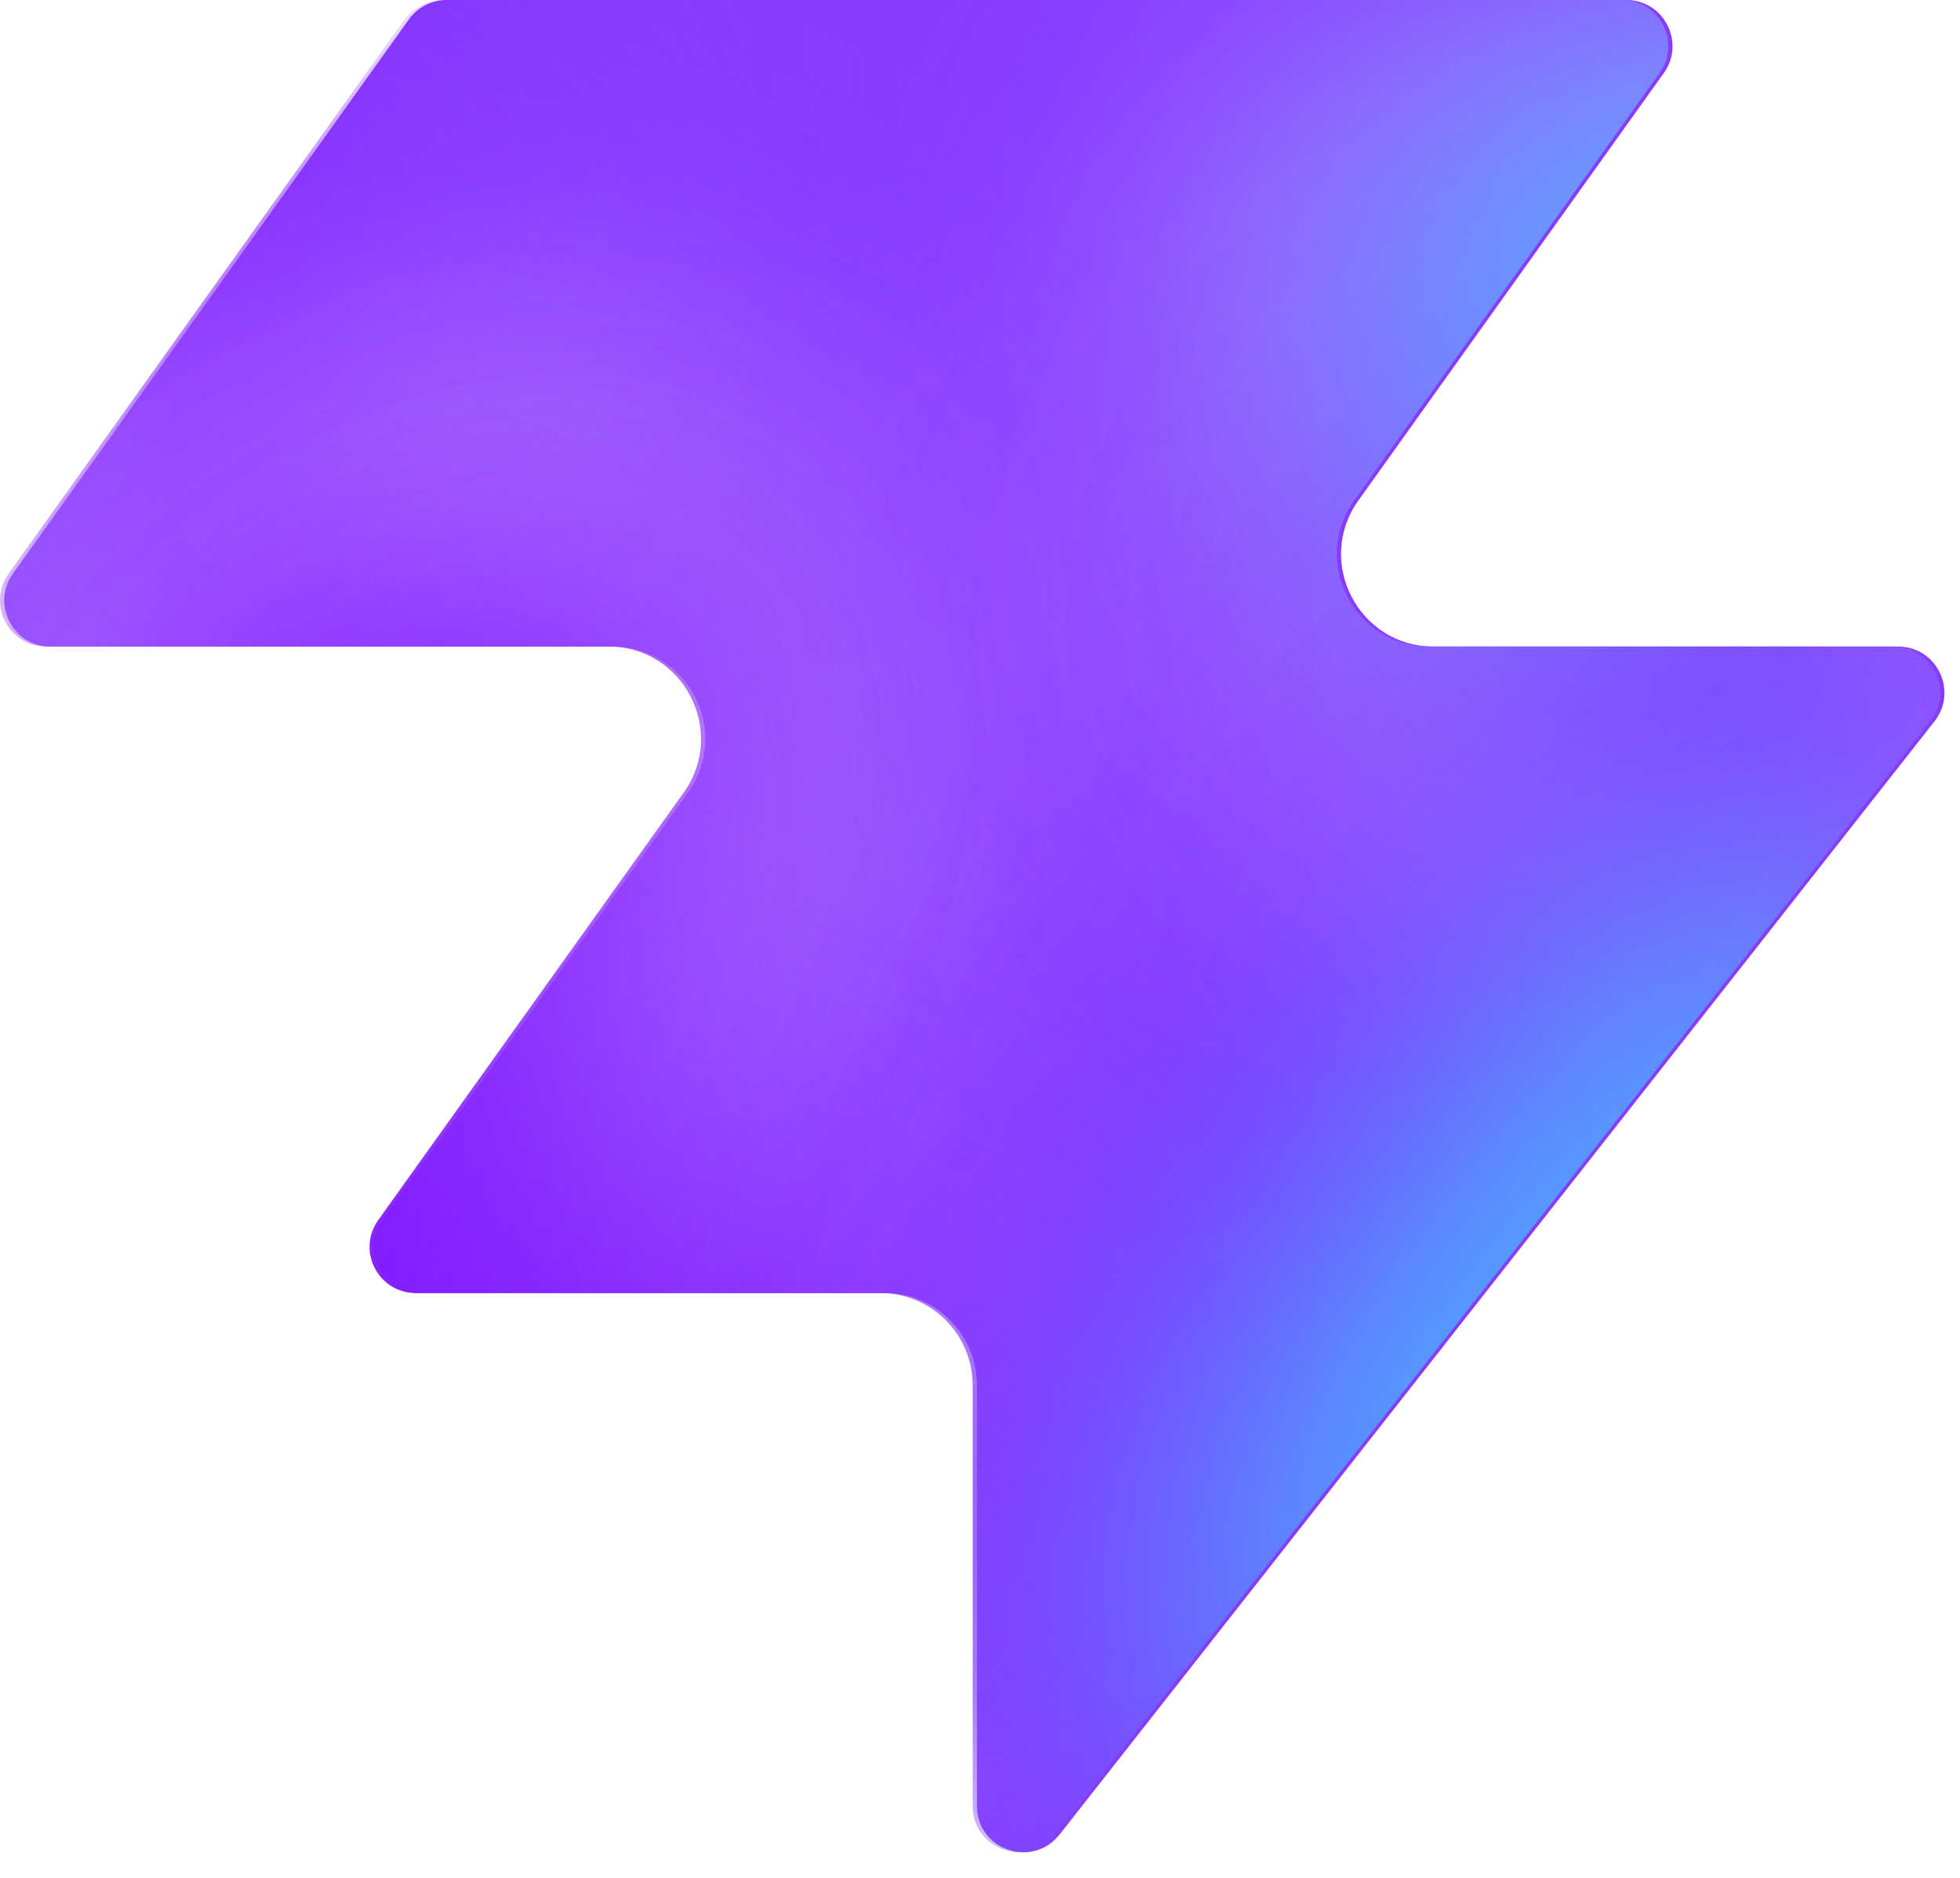
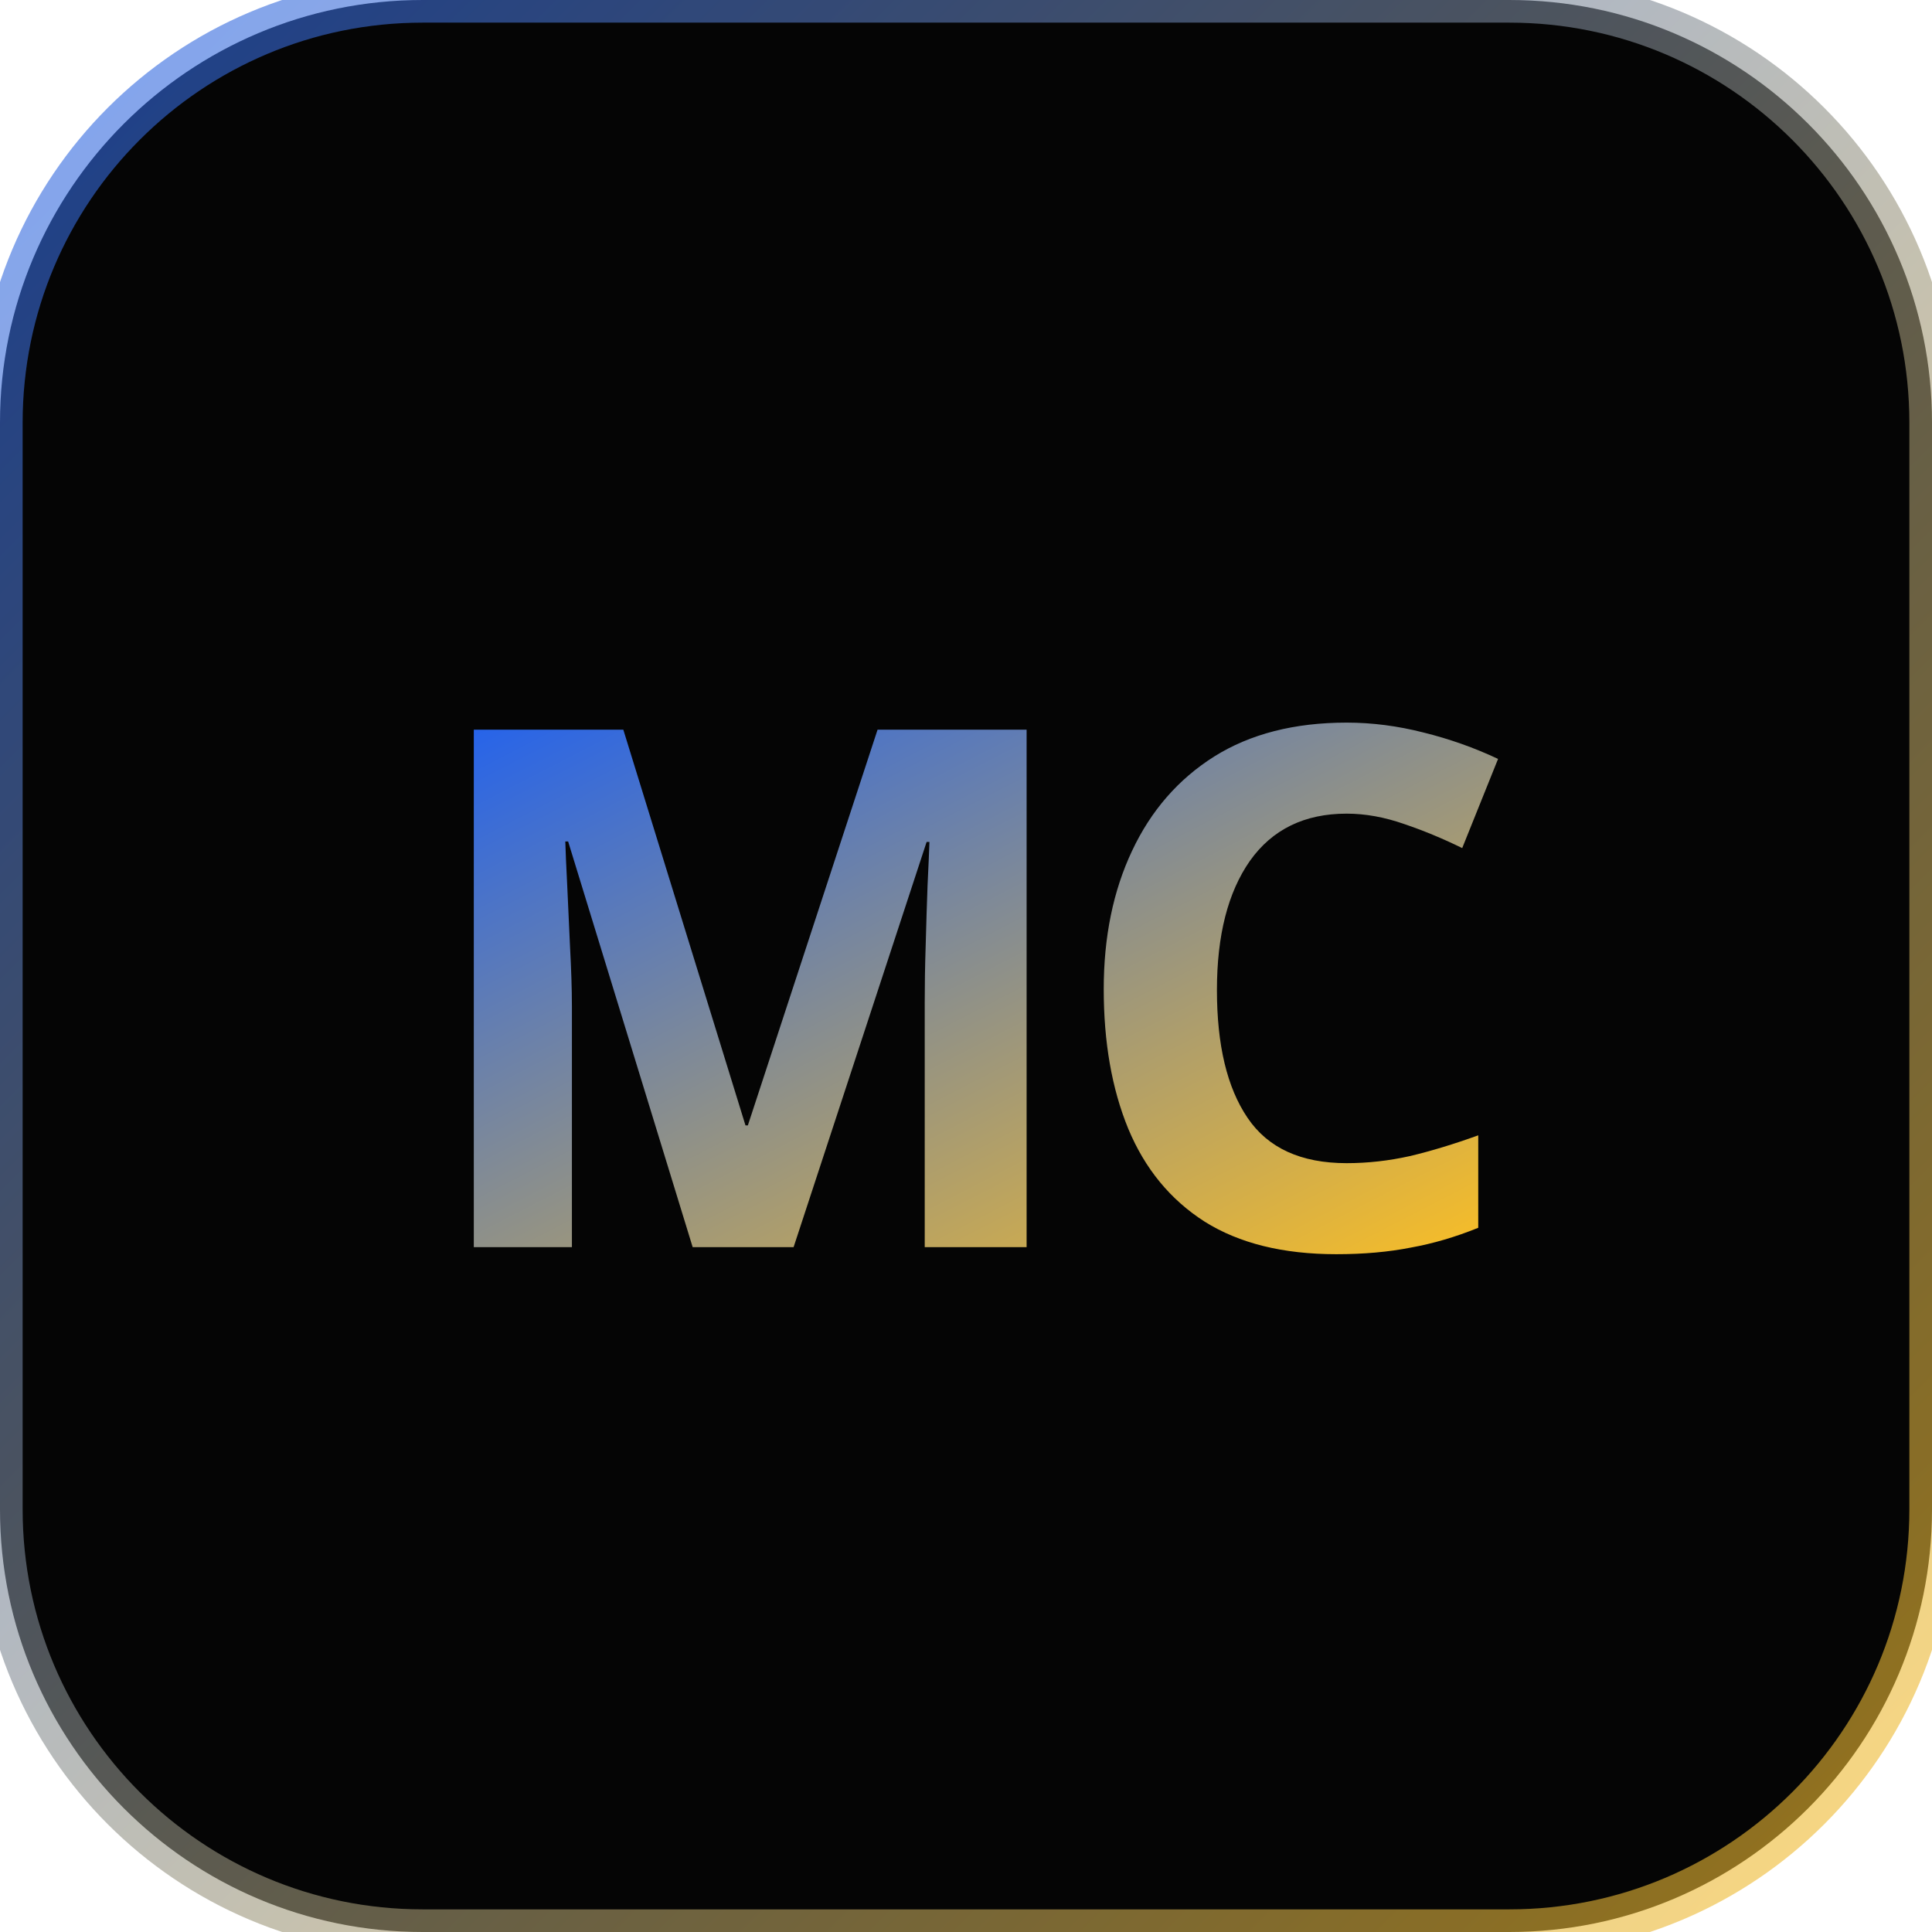
- <svg xmlns="http://www.w3.org/2000/svg" width="48" height="46" fill="none" viewBox="0 0 48 46">
-   <path fill="#863bff" d="M25.946 44.938c-.664.845-2.021.375-2.021-.698V33.937a2.26 2.26 0 0 0-2.262-2.262H10.287c-.92 0-1.456-1.04-.92-1.788l7.48-10.471c1.07-1.497 0-3.578-1.842-3.578H1.237c-.92 0-1.456-1.04-.92-1.788L10.013.474c.214-.297.556-.474.92-.474h28.894c.92 0 1.456 1.04.92 1.788l-7.48 10.471c-1.07 1.498 0 3.579 1.842 3.579h11.377c.943 0 1.473 1.088.89 1.83L25.947 44.94z" style="fill:#863bff;fill:color(display-p3 .525 .23 1);fill-opacity:1" />
-   <mask id="a" width="48" height="46" x="0" y="0" maskUnits="userSpaceOnUse" style="mask-type:alpha">
-     <path fill="#000" d="M25.842 44.938c-.664.844-2.021.375-2.021-.698V33.937a2.26 2.26 0 0 0-2.262-2.262H10.183c-.92 0-1.456-1.04-.92-1.788l7.48-10.471c1.07-1.498 0-3.579-1.842-3.579H1.133c-.92 0-1.456-1.04-.92-1.787L9.91.473c.214-.297.556-.474.92-.474h28.894c.92 0 1.456 1.04.92 1.788l-7.48 10.471c-1.07 1.498 0 3.578 1.842 3.578h11.377c.943 0 1.473 1.088.89 1.832L25.843 44.94z" style="fill:#000;fill-opacity:1" />
-   </mask>
-   <g mask="url(#a)">
-     <g filter="url(#b)">
-       <ellipse cx="5.508" cy="14.704" fill="#ede6ff" rx="5.508" ry="14.704" style="fill:#ede6ff;fill:color(display-p3 .927 .903 1);fill-opacity:1" transform="matrix(.00324 1 1 -.00324 -4.47 31.516)" />
-     </g>
-     <g filter="url(#c)">
-       <ellipse cx="10.399" cy="29.851" fill="#ede6ff" rx="10.399" ry="29.851" style="fill:#ede6ff;fill:color(display-p3 .927 .903 1);fill-opacity:1" transform="matrix(.00324 1 1 -.00324 -39.328 7.883)" />
-     </g>
-     <g filter="url(#d)">
-       <ellipse cx="5.508" cy="30.487" fill="#7e14ff" rx="5.508" ry="30.487" style="fill:#7e14ff;fill:color(display-p3 .492 .077 1);fill-opacity:1" transform="rotate(89.814 -25.913 -14.639)scale(1 -1)" />
-     </g>
-     <g filter="url(#e)">
-       <ellipse cx="5.508" cy="30.599" fill="#7e14ff" rx="5.508" ry="30.599" style="fill:#7e14ff;fill:color(display-p3 .492 .077 1);fill-opacity:1" transform="rotate(89.814 -32.644 -3.334)scale(1 -1)" />
-     </g>
-     <g filter="url(#f)">
-       <ellipse cx="5.508" cy="30.599" fill="#7e14ff" rx="5.508" ry="30.599" style="fill:#7e14ff;fill:color(display-p3 .492 .077 1);fill-opacity:1" transform="matrix(.00324 1 1 -.00324 -34.34 30.47)" />
-     </g>
-     <g filter="url(#g)">
-       <ellipse cx="14.072" cy="22.078" fill="#ede6ff" rx="14.072" ry="22.078" style="fill:#ede6ff;fill:color(display-p3 .927 .903 1);fill-opacity:1" transform="rotate(93.35 24.506 48.493)scale(-1 1)" />
-     </g>
-     <g filter="url(#h)">
-       <ellipse cx="3.47" cy="21.501" fill="#7e14ff" rx="3.47" ry="21.501" style="fill:#7e14ff;fill:color(display-p3 .492 .077 1);fill-opacity:1" transform="rotate(89.009 28.708 47.59)scale(-1 1)" />
-     </g>
-     <g filter="url(#i)">
-       <ellipse cx="3.47" cy="21.501" fill="#7e14ff" rx="3.47" ry="21.501" style="fill:#7e14ff;fill:color(display-p3 .492 .077 1);fill-opacity:1" transform="rotate(89.009 28.708 47.59)scale(-1 1)" />
-     </g>
-     <g filter="url(#j)">
-       <ellipse cx=".387" cy="8.972" fill="#7e14ff" rx="4.407" ry="29.108" style="fill:#7e14ff;fill:color(display-p3 .492 .077 1);fill-opacity:1" transform="rotate(39.51 .387 8.972)" />
-     </g>
-     <g filter="url(#k)">
-       <ellipse cx="47.523" cy="-6.092" fill="#7e14ff" rx="4.407" ry="29.108" style="fill:#7e14ff;fill:color(display-p3 .492 .077 1);fill-opacity:1" transform="rotate(37.892 47.523 -6.092)" />
-     </g>
-     <g filter="url(#l)">
-       <ellipse cx="41.412" cy="6.333" fill="#47bfff" rx="5.971" ry="9.665" style="fill:#47bfff;fill:color(display-p3 .28 .748 1);fill-opacity:1" transform="rotate(37.892 41.412 6.333)" />
-     </g>
-     <g filter="url(#m)">
-       <ellipse cx="-1.879" cy="38.332" fill="#7e14ff" rx="4.407" ry="29.108" style="fill:#7e14ff;fill:color(display-p3 .492 .077 1);fill-opacity:1" transform="rotate(37.892 -1.88 38.332)" />
-     </g>
-     <g filter="url(#n)">
-       <ellipse cx="-1.879" cy="38.332" fill="#7e14ff" rx="4.407" ry="29.108" style="fill:#7e14ff;fill:color(display-p3 .492 .077 1);fill-opacity:1" transform="rotate(37.892 -1.88 38.332)" />
-     </g>
-     <g filter="url(#o)">
-       <ellipse cx="35.651" cy="29.907" fill="#7e14ff" rx="4.407" ry="29.108" style="fill:#7e14ff;fill:color(display-p3 .492 .077 1);fill-opacity:1" transform="rotate(37.892 35.651 29.907)" />
-     </g>
-     <g filter="url(#p)">
-       <ellipse cx="38.418" cy="32.4" fill="#47bfff" rx="5.971" ry="15.297" style="fill:#47bfff;fill:color(display-p3 .28 .748 1);fill-opacity:1" transform="rotate(37.892 38.418 32.4)" />
-     </g>
-   </g>
+ <svg xmlns="http://www.w3.org/2000/svg" viewBox="0 0 64 64" fill="none">
  <defs>
-     <filter id="b" width="60.045" height="41.654" x="-19.77" y="16.149" color-interpolation-filters="sRGB" filterUnits="userSpaceOnUse">
-       <feFlood flood-opacity="0" result="BackgroundImageFix" />
-       <feBlend in="SourceGraphic" in2="BackgroundImageFix" result="shape" />
-       <feGaussianBlur result="effect1_foregroundBlur_2002_17158" stdDeviation="7.659" />
-     </filter>
-     <filter id="c" width="90.34" height="51.437" x="-54.613" y="-7.533" color-interpolation-filters="sRGB" filterUnits="userSpaceOnUse">
-       <feFlood flood-opacity="0" result="BackgroundImageFix" />
-       <feBlend in="SourceGraphic" in2="BackgroundImageFix" result="shape" />
-       <feGaussianBlur result="effect1_foregroundBlur_2002_17158" stdDeviation="7.659" />
-     </filter>
-     <filter id="d" width="79.355" height="29.4" x="-49.64" y="2.03" color-interpolation-filters="sRGB" filterUnits="userSpaceOnUse">
-       <feFlood flood-opacity="0" result="BackgroundImageFix" />
-       <feBlend in="SourceGraphic" in2="BackgroundImageFix" result="shape" />
-       <feGaussianBlur result="effect1_foregroundBlur_2002_17158" stdDeviation="4.596" />
-     </filter>
-     <filter id="e" width="79.579" height="29.4" x="-45.045" y="20.029" color-interpolation-filters="sRGB" filterUnits="userSpaceOnUse">
-       <feFlood flood-opacity="0" result="BackgroundImageFix" />
-       <feBlend in="SourceGraphic" in2="BackgroundImageFix" result="shape" />
-       <feGaussianBlur result="effect1_foregroundBlur_2002_17158" stdDeviation="4.596" />
-     </filter>
-     <filter id="f" width="79.579" height="29.4" x="-43.513" y="21.178" color-interpolation-filters="sRGB" filterUnits="userSpaceOnUse">
-       <feFlood flood-opacity="0" result="BackgroundImageFix" />
-       <feBlend in="SourceGraphic" in2="BackgroundImageFix" result="shape" />
-       <feGaussianBlur result="effect1_foregroundBlur_2002_17158" stdDeviation="4.596" />
-     </filter>
-     <filter id="g" width="74.749" height="58.852" x="15.756" y="-17.901" color-interpolation-filters="sRGB" filterUnits="userSpaceOnUse">
-       <feFlood flood-opacity="0" result="BackgroundImageFix" />
-       <feBlend in="SourceGraphic" in2="BackgroundImageFix" result="shape" />
-       <feGaussianBlur result="effect1_foregroundBlur_2002_17158" stdDeviation="7.659" />
-     </filter>
-     <filter id="h" width="61.377" height="25.362" x="23.548" y="2.284" color-interpolation-filters="sRGB" filterUnits="userSpaceOnUse">
-       <feFlood flood-opacity="0" result="BackgroundImageFix" />
-       <feBlend in="SourceGraphic" in2="BackgroundImageFix" result="shape" />
-       <feGaussianBlur result="effect1_foregroundBlur_2002_17158" stdDeviation="4.596" />
-     </filter>
-     <filter id="i" width="61.377" height="25.362" x="23.548" y="2.284" color-interpolation-filters="sRGB" filterUnits="userSpaceOnUse">
-       <feFlood flood-opacity="0" result="BackgroundImageFix" />
-       <feBlend in="SourceGraphic" in2="BackgroundImageFix" result="shape" />
-       <feGaussianBlur result="effect1_foregroundBlur_2002_17158" stdDeviation="4.596" />
-     </filter>
-     <filter id="j" width="56.045" height="63.649" x="-27.636" y="-22.853" color-interpolation-filters="sRGB" filterUnits="userSpaceOnUse">
-       <feFlood flood-opacity="0" result="BackgroundImageFix" />
-       <feBlend in="SourceGraphic" in2="BackgroundImageFix" result="shape" />
-       <feGaussianBlur result="effect1_foregroundBlur_2002_17158" stdDeviation="4.596" />
-     </filter>
-     <filter id="k" width="54.814" height="64.646" x="20.116" y="-38.415" color-interpolation-filters="sRGB" filterUnits="userSpaceOnUse">
-       <feFlood flood-opacity="0" result="BackgroundImageFix" />
-       <feBlend in="SourceGraphic" in2="BackgroundImageFix" result="shape" />
-       <feGaussianBlur result="effect1_foregroundBlur_2002_17158" stdDeviation="4.596" />
-     </filter>
-     <filter id="l" width="33.541" height="35.313" x="24.641" y="-11.323" color-interpolation-filters="sRGB" filterUnits="userSpaceOnUse">
-       <feFlood flood-opacity="0" result="BackgroundImageFix" />
-       <feBlend in="SourceGraphic" in2="BackgroundImageFix" result="shape" />
-       <feGaussianBlur result="effect1_foregroundBlur_2002_17158" stdDeviation="4.596" />
-     </filter>
-     <filter id="m" width="54.814" height="64.646" x="-29.286" y="6.009" color-interpolation-filters="sRGB" filterUnits="userSpaceOnUse">
-       <feFlood flood-opacity="0" result="BackgroundImageFix" />
-       <feBlend in="SourceGraphic" in2="BackgroundImageFix" result="shape" />
-       <feGaussianBlur result="effect1_foregroundBlur_2002_17158" stdDeviation="4.596" />
-     </filter>
-     <filter id="n" width="54.814" height="64.646" x="-29.286" y="6.009" color-interpolation-filters="sRGB" filterUnits="userSpaceOnUse">
-       <feFlood flood-opacity="0" result="BackgroundImageFix" />
-       <feBlend in="SourceGraphic" in2="BackgroundImageFix" result="shape" />
-       <feGaussianBlur result="effect1_foregroundBlur_2002_17158" stdDeviation="4.596" />
-     </filter>
-     <filter id="o" width="54.814" height="64.646" x="8.244" y="-2.416" color-interpolation-filters="sRGB" filterUnits="userSpaceOnUse">
-       <feFlood flood-opacity="0" result="BackgroundImageFix" />
-       <feBlend in="SourceGraphic" in2="BackgroundImageFix" result="shape" />
-       <feGaussianBlur result="effect1_foregroundBlur_2002_17158" stdDeviation="4.596" />
-     </filter>
-     <filter id="p" width="39.409" height="43.623" x="18.713" y="10.588" color-interpolation-filters="sRGB" filterUnits="userSpaceOnUse">
-       <feFlood flood-opacity="0" result="BackgroundImageFix" />
-       <feBlend in="SourceGraphic" in2="BackgroundImageFix" result="shape" />
-       <feGaussianBlur result="effect1_foregroundBlur_2002_17158" stdDeviation="4.596" />
-     </filter>
+     <linearGradient id="grad" x1="0%" y1="0%" x2="100%" y2="100%">
+       <stop offset="0%" style="stop-color:#2563EB;stop-opacity:1" />
+       <stop offset="100%" style="stop-color:#FBBF24;stop-opacity:1" />
+     </linearGradient>
  </defs>
+   <rect width="64" height="64" rx="14" fill="#050505" />
+   <rect width="64" height="64" rx="14" fill="none" stroke="url(#grad)" stroke-width="1.5" opacity="0.6" />
+   <text x="50%" y="50%" dominant-baseline="central" text-anchor="middle" font-family="'Space Grotesk', system-ui, sans-serif" font-size="24" font-weight="700" fill="url(#grad)" letter-spacing="-1">MC</text>
</svg>
